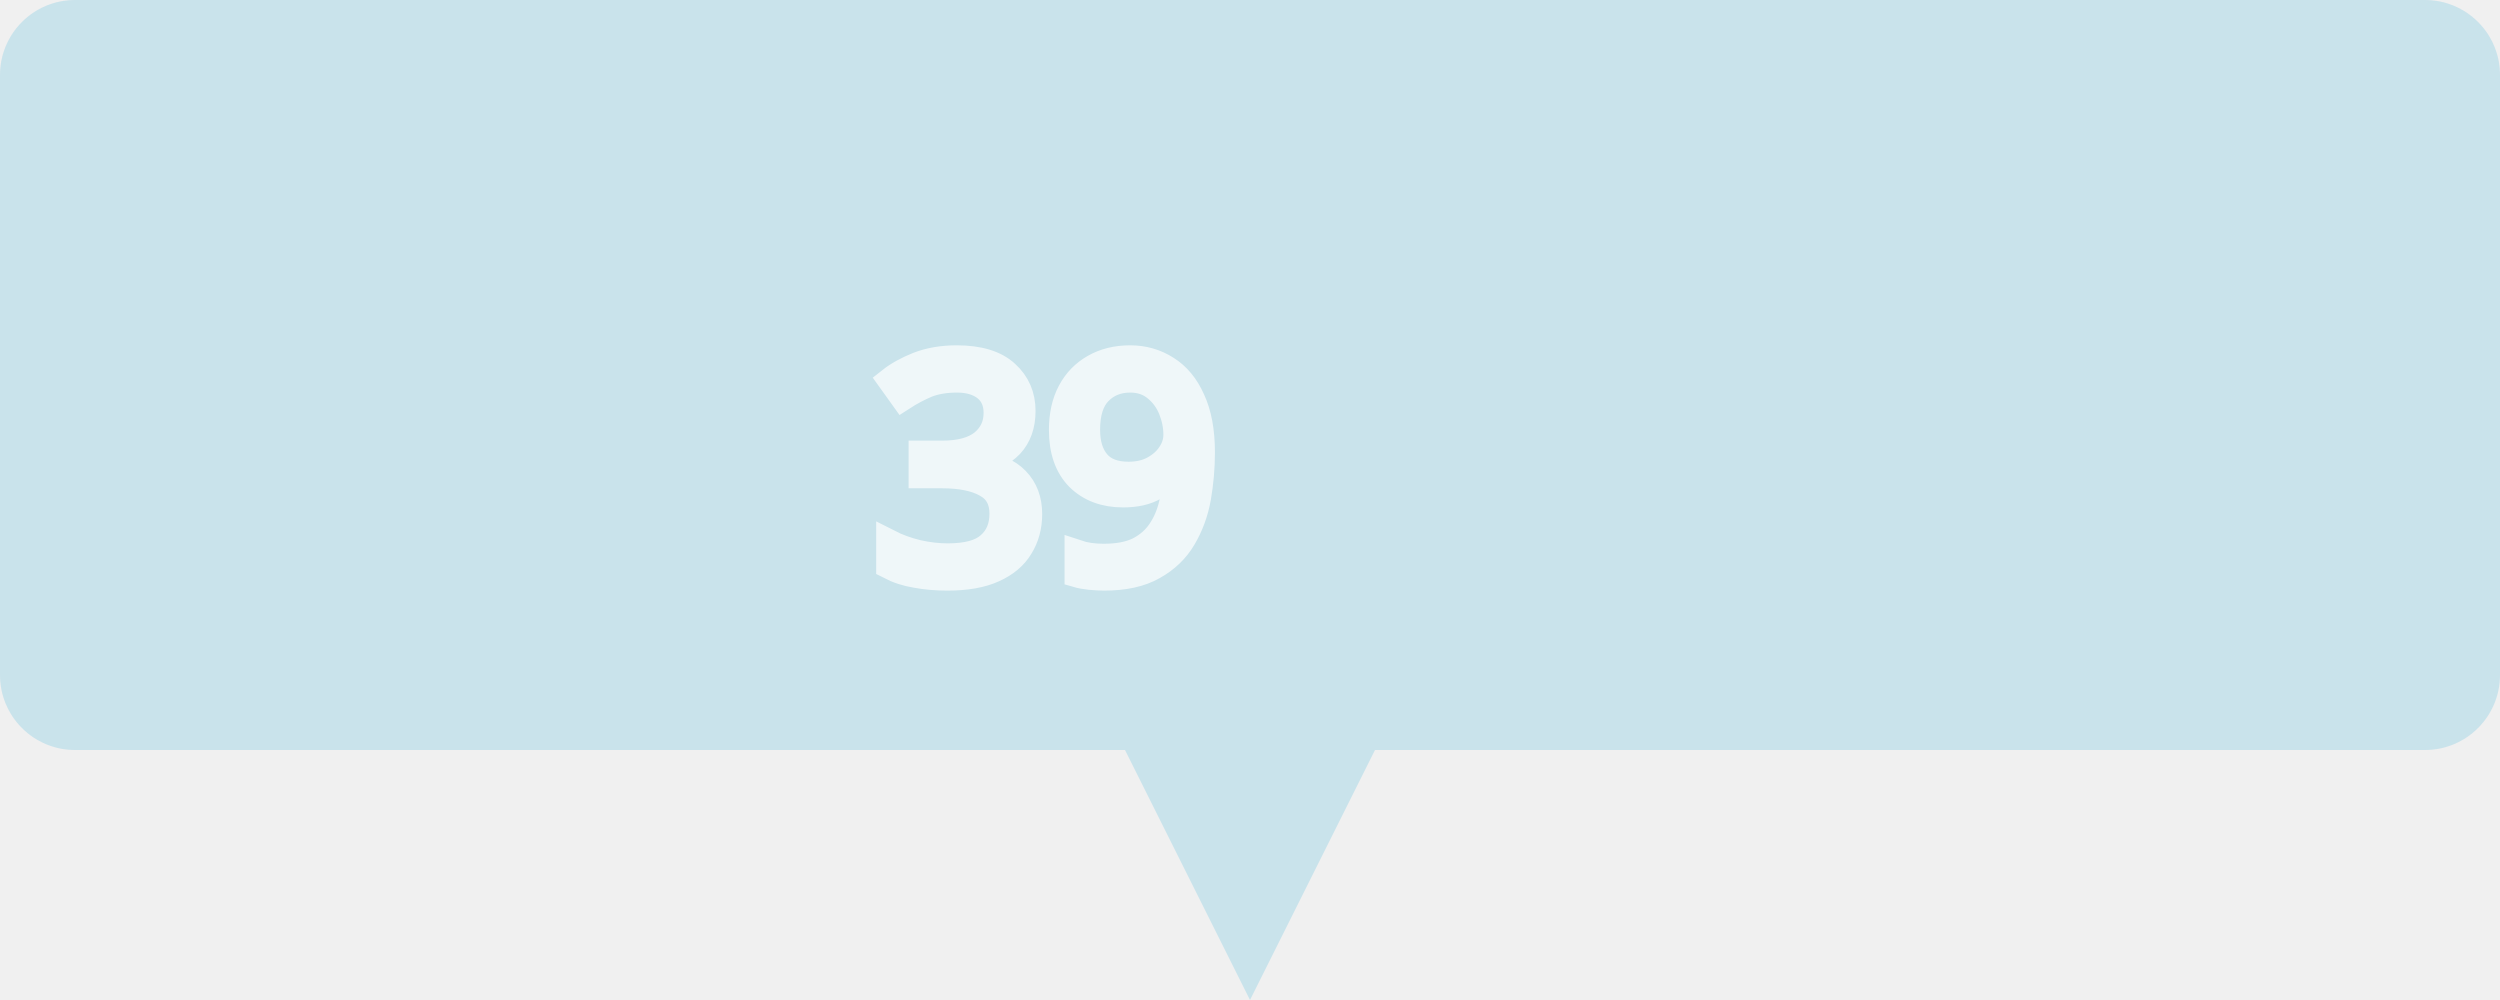
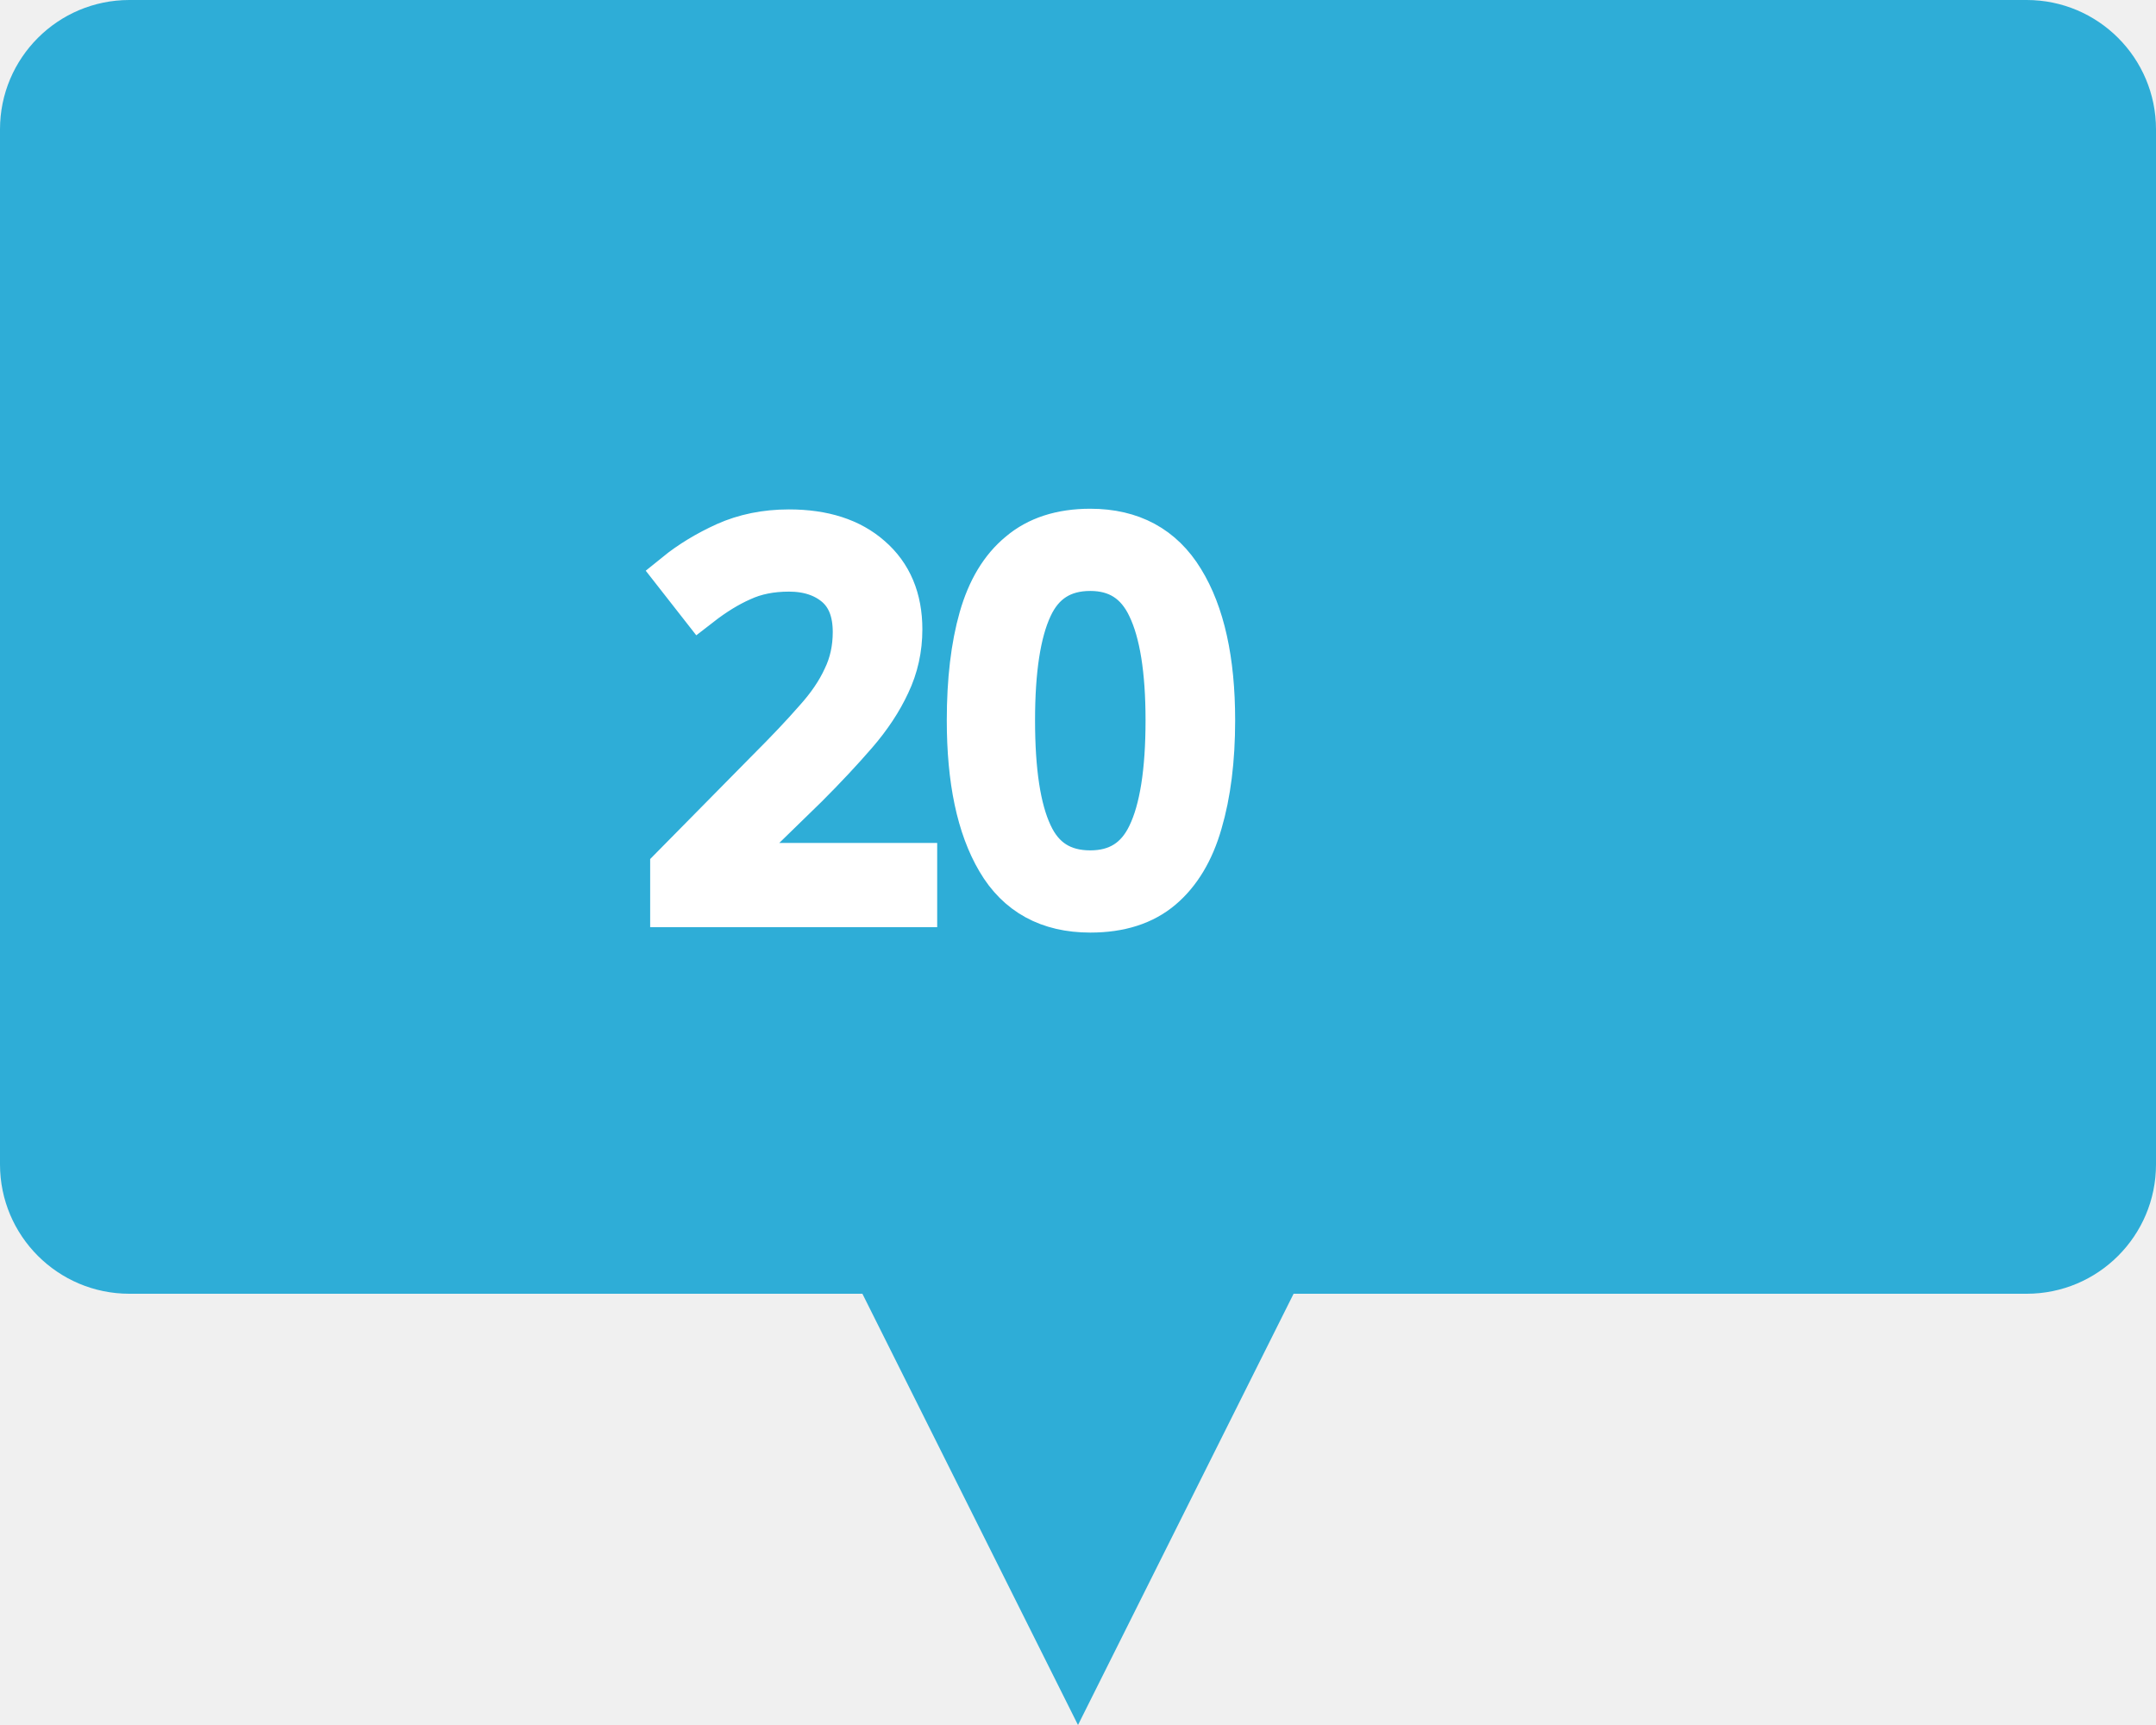
- <svg xmlns="http://www.w3.org/2000/svg" width="100pt" height="40pt" viewBox="0 0 100 40" preserveAspectRatio="xMidYMid meet">
-   <rect x="0" y="0" width="100" height="30" stroke-width="0" fill="#2EADD7" rx="3" ry="3" opacity="0.2" />
-   <text x="35" y="23" fill="white" stroke="white" font-size="12" font-family="Calibri" font-size-adjust="1" opacity="0.7">39</text>
-   <path d="M 45 30 L 50 40 L 55 30 L 45 30" fill="#2EADD7" stroke-width="0" stroke="none" opacity="0.2" />
+ <svg xmlns="http://www.w3.org/2000/svg" width="50pt" height="40pt" viewBox="0 0 50 40" preserveAspectRatio="xMidYMid meet">
+   <rect x="0" y="0" width="50" height="30" stroke-width="0" fill="#2EADD7" rx="3" ry="3" />
+   <text x="15" y="21" fill="white" stroke="white" font-size="12" font-family="Calibri" font-size-adjust="1">20</text>
+   <path d="M 20 30 l 5 10 l 5 -10" fill="#2EADD7" stroke-width="0" stroke="none" />
</svg>
